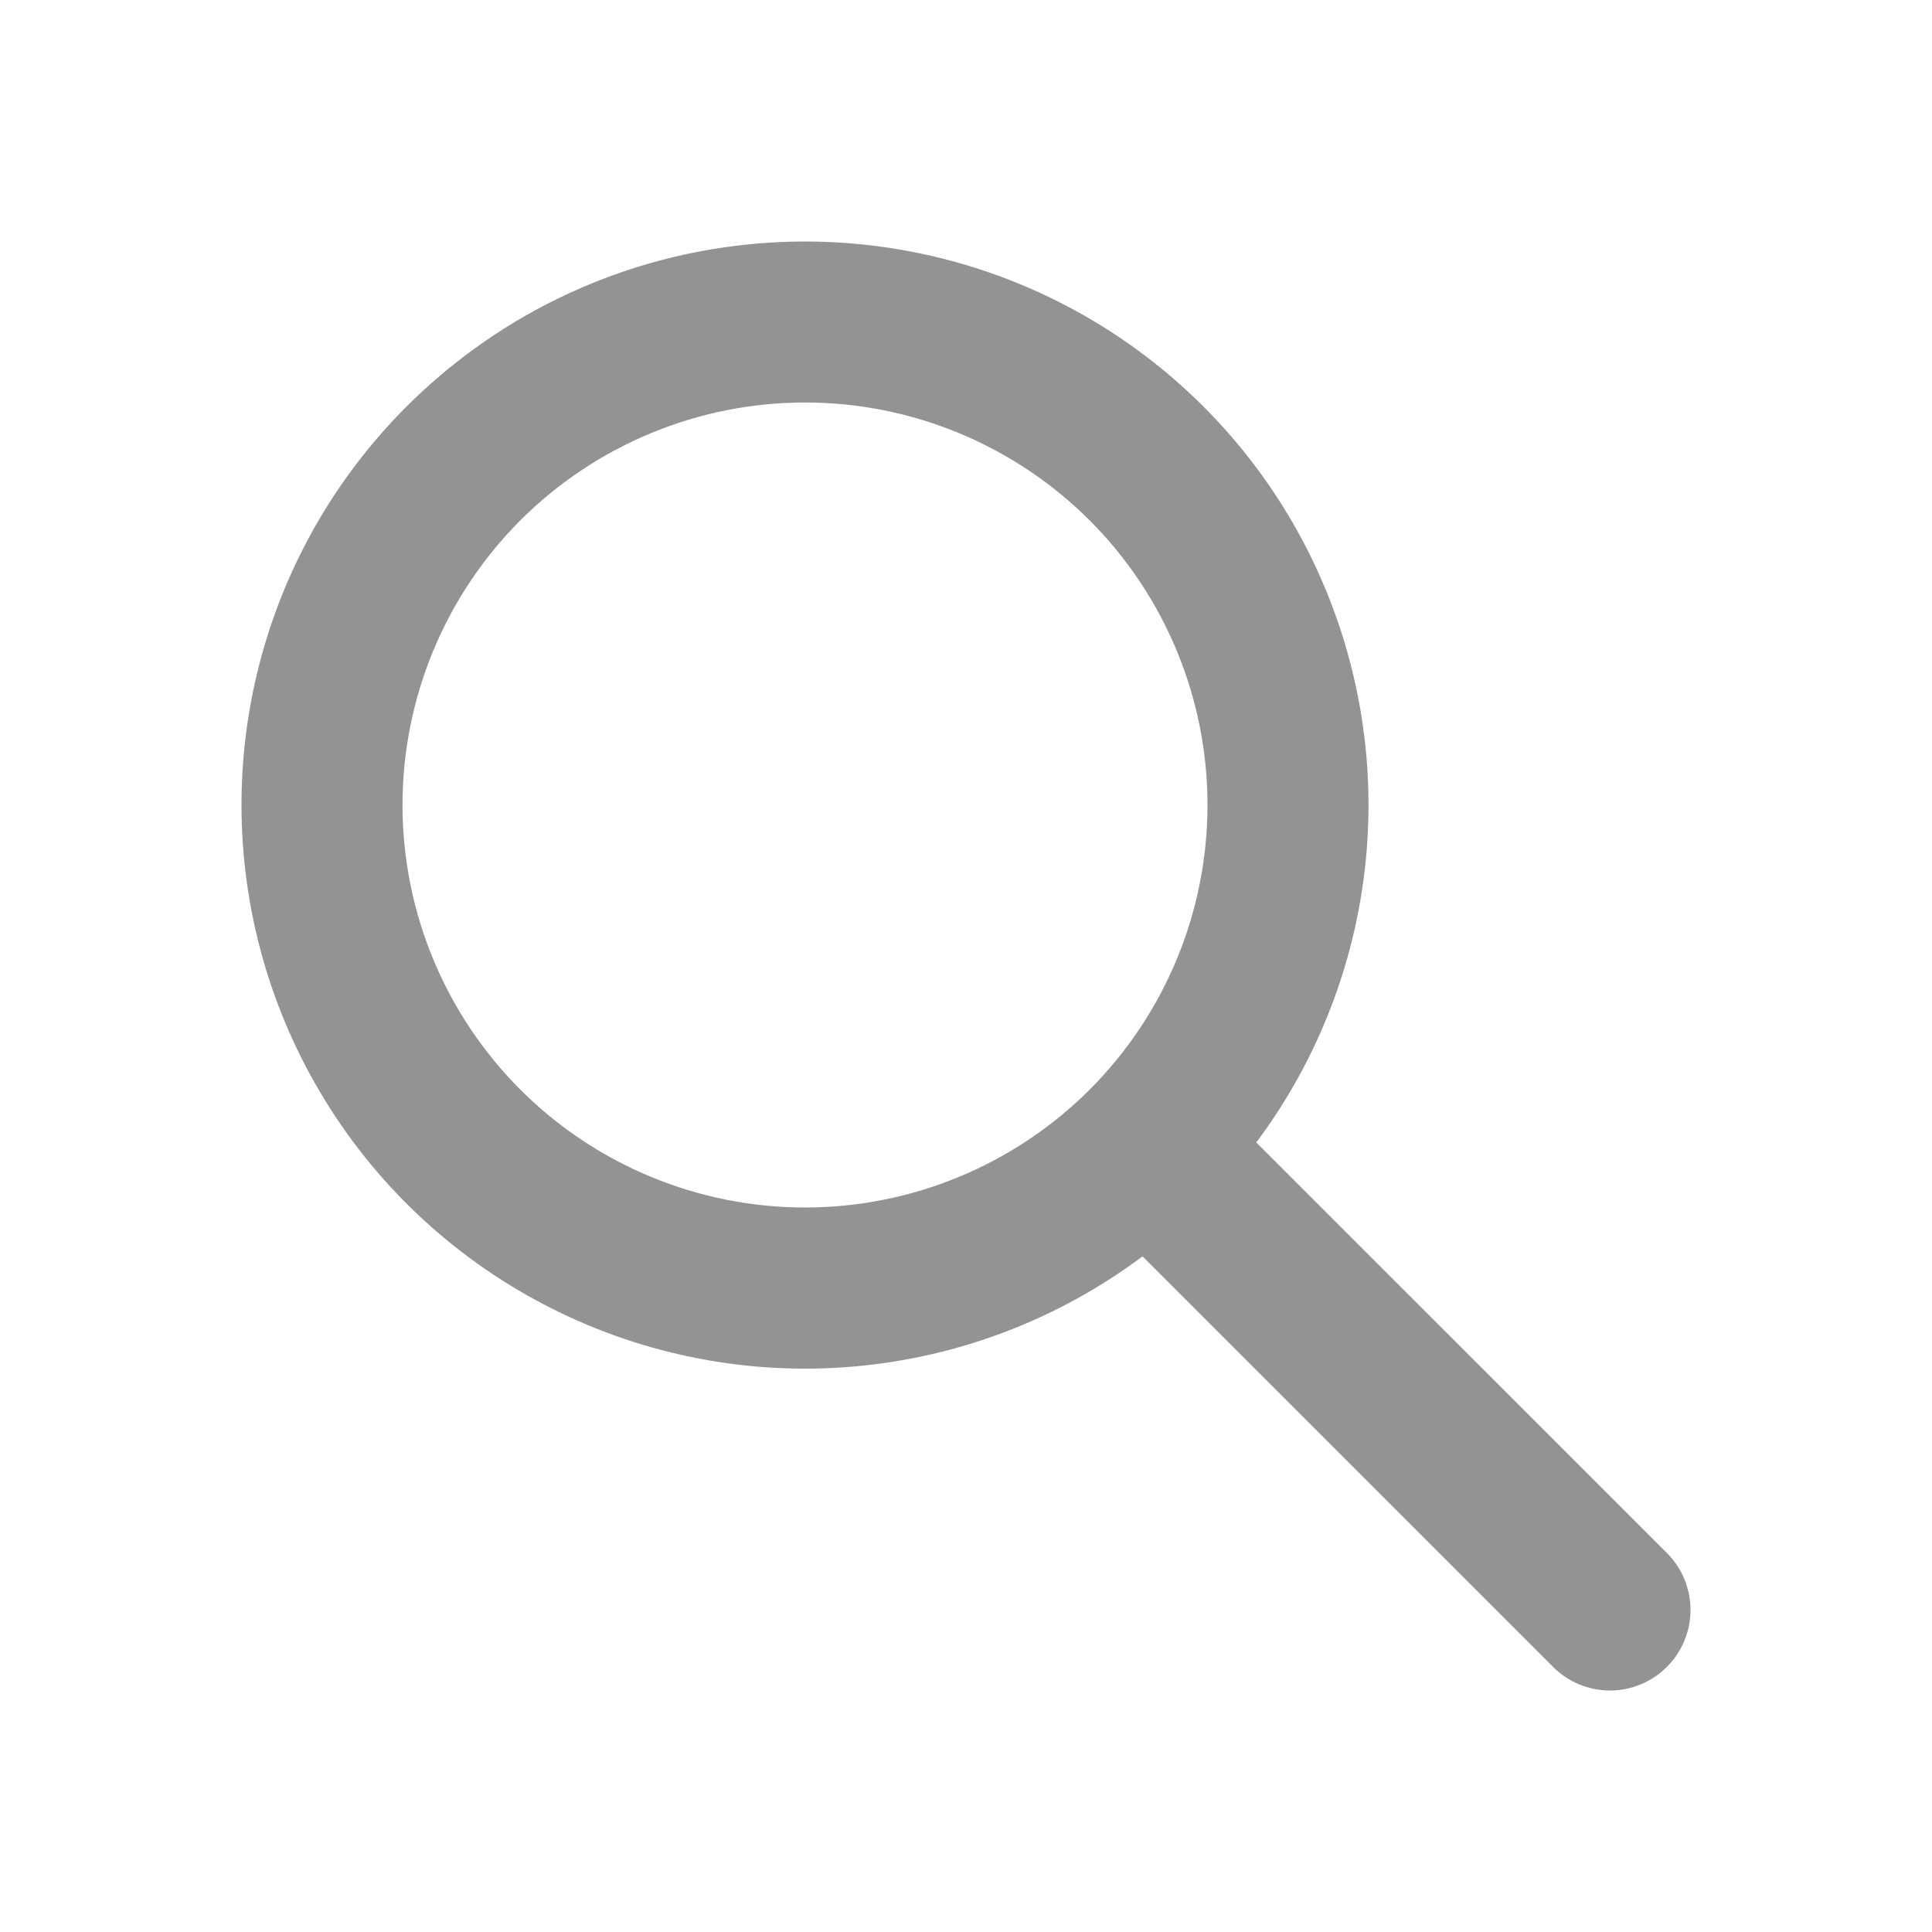
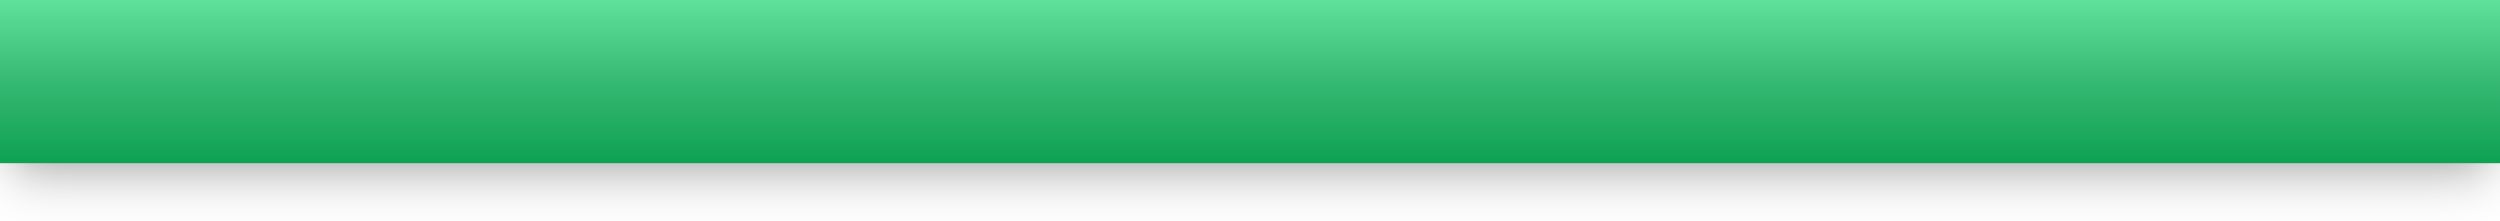
- <svg xmlns="http://www.w3.org/2000/svg" width="24" height="24" viewBox="0 0 24 24" fill="none">
-   <path fill-rule="evenodd" clip-rule="evenodd" d="M10 5C8.674 5 7.402 5.527 6.464 6.464C5.527 7.402 5 8.674 5 10C5 11.326 5.527 12.598 6.464 13.536C7.402 14.473 8.674 15 10 15C11.326 15 12.598 14.473 13.536 13.536C14.473 12.598 15 11.326 15 10C15 8.674 14.473 7.402 13.536 6.464C12.598 5.527 11.326 5 10 5ZM3 10C3 8.891 3.263 7.798 3.768 6.811C4.273 5.824 5.006 4.971 5.905 4.323C6.804 3.674 7.845 3.248 8.941 3.081C10.037 2.913 11.157 3.008 12.209 3.358C13.261 3.708 14.215 4.302 14.992 5.093C15.769 5.884 16.348 6.848 16.679 7.906C17.011 8.964 17.087 10.085 16.9 11.178C16.713 12.271 16.27 13.304 15.606 14.192L20.707 19.292C20.895 19.48 21 19.734 21 19.999C21 20.264 20.895 20.519 20.707 20.706C20.52 20.894 20.266 21 20 21C19.735 21 19.481 20.895 19.293 20.707L14.193 15.607C13.152 16.385 11.916 16.859 10.622 16.974C9.327 17.09 8.027 16.842 6.865 16.26C5.703 15.678 4.726 14.785 4.044 13.679C3.361 12.573 3 11.299 3 10Z" fill="#939393" />
+ <svg xmlns="http://www.w3.org/2000/svg" width="1440" height="127" viewBox="0 0 1440 127" fill="none">
+   <g filter="url(#filter0_d_9579_8649)">
+     <path fill-rule="evenodd" clip-rule="evenodd" d="M0 0H1440V13.218V94H0V0Z" fill="url(#paint0_linear_9579_8649)" />
+   </g>
+   <defs>
+     <filter id="filter0_d_9579_8649" x="-35" y="-39" width="1512" height="166" filterUnits="userSpaceOnUse" color-interpolation-filters="sRGB">
+       <feFlood flood-opacity="0" result="BackgroundImageFix" />
+       <feColorMatrix in="SourceAlpha" type="matrix" values="0 0 0 0 0 0 0 0 0 0 0 0 0 0 0 0 0 0 127 0" result="hardAlpha" />
+       <feOffset dx="1" dy="-3" />
+       <feGaussianBlur stdDeviation="18" />
+       <feColorMatrix type="matrix" values="0 0 0 0 0 0 0 0 0 0 0 0 0 0 0 0 0 0 0.5 0" />
+       <feBlend mode="normal" in2="BackgroundImageFix" result="effect1_dropShadow_9579_8649" />
+       <feBlend mode="normal" in="SourceGraphic" in2="effect1_dropShadow_9579_8649" result="shape" />
+     </filter>
+     <linearGradient id="paint0_linear_9579_8649" x1="720" y1="0" x2="720" y2="94" gradientUnits="userSpaceOnUse">
+       <stop stop-color="#5FE19B" />
+       <stop offset="0.5" stop-color="#36B972" />
+       <stop offset="1" stop-color="#0EA152" />
+     </linearGradient>
+   </defs>
</svg>
